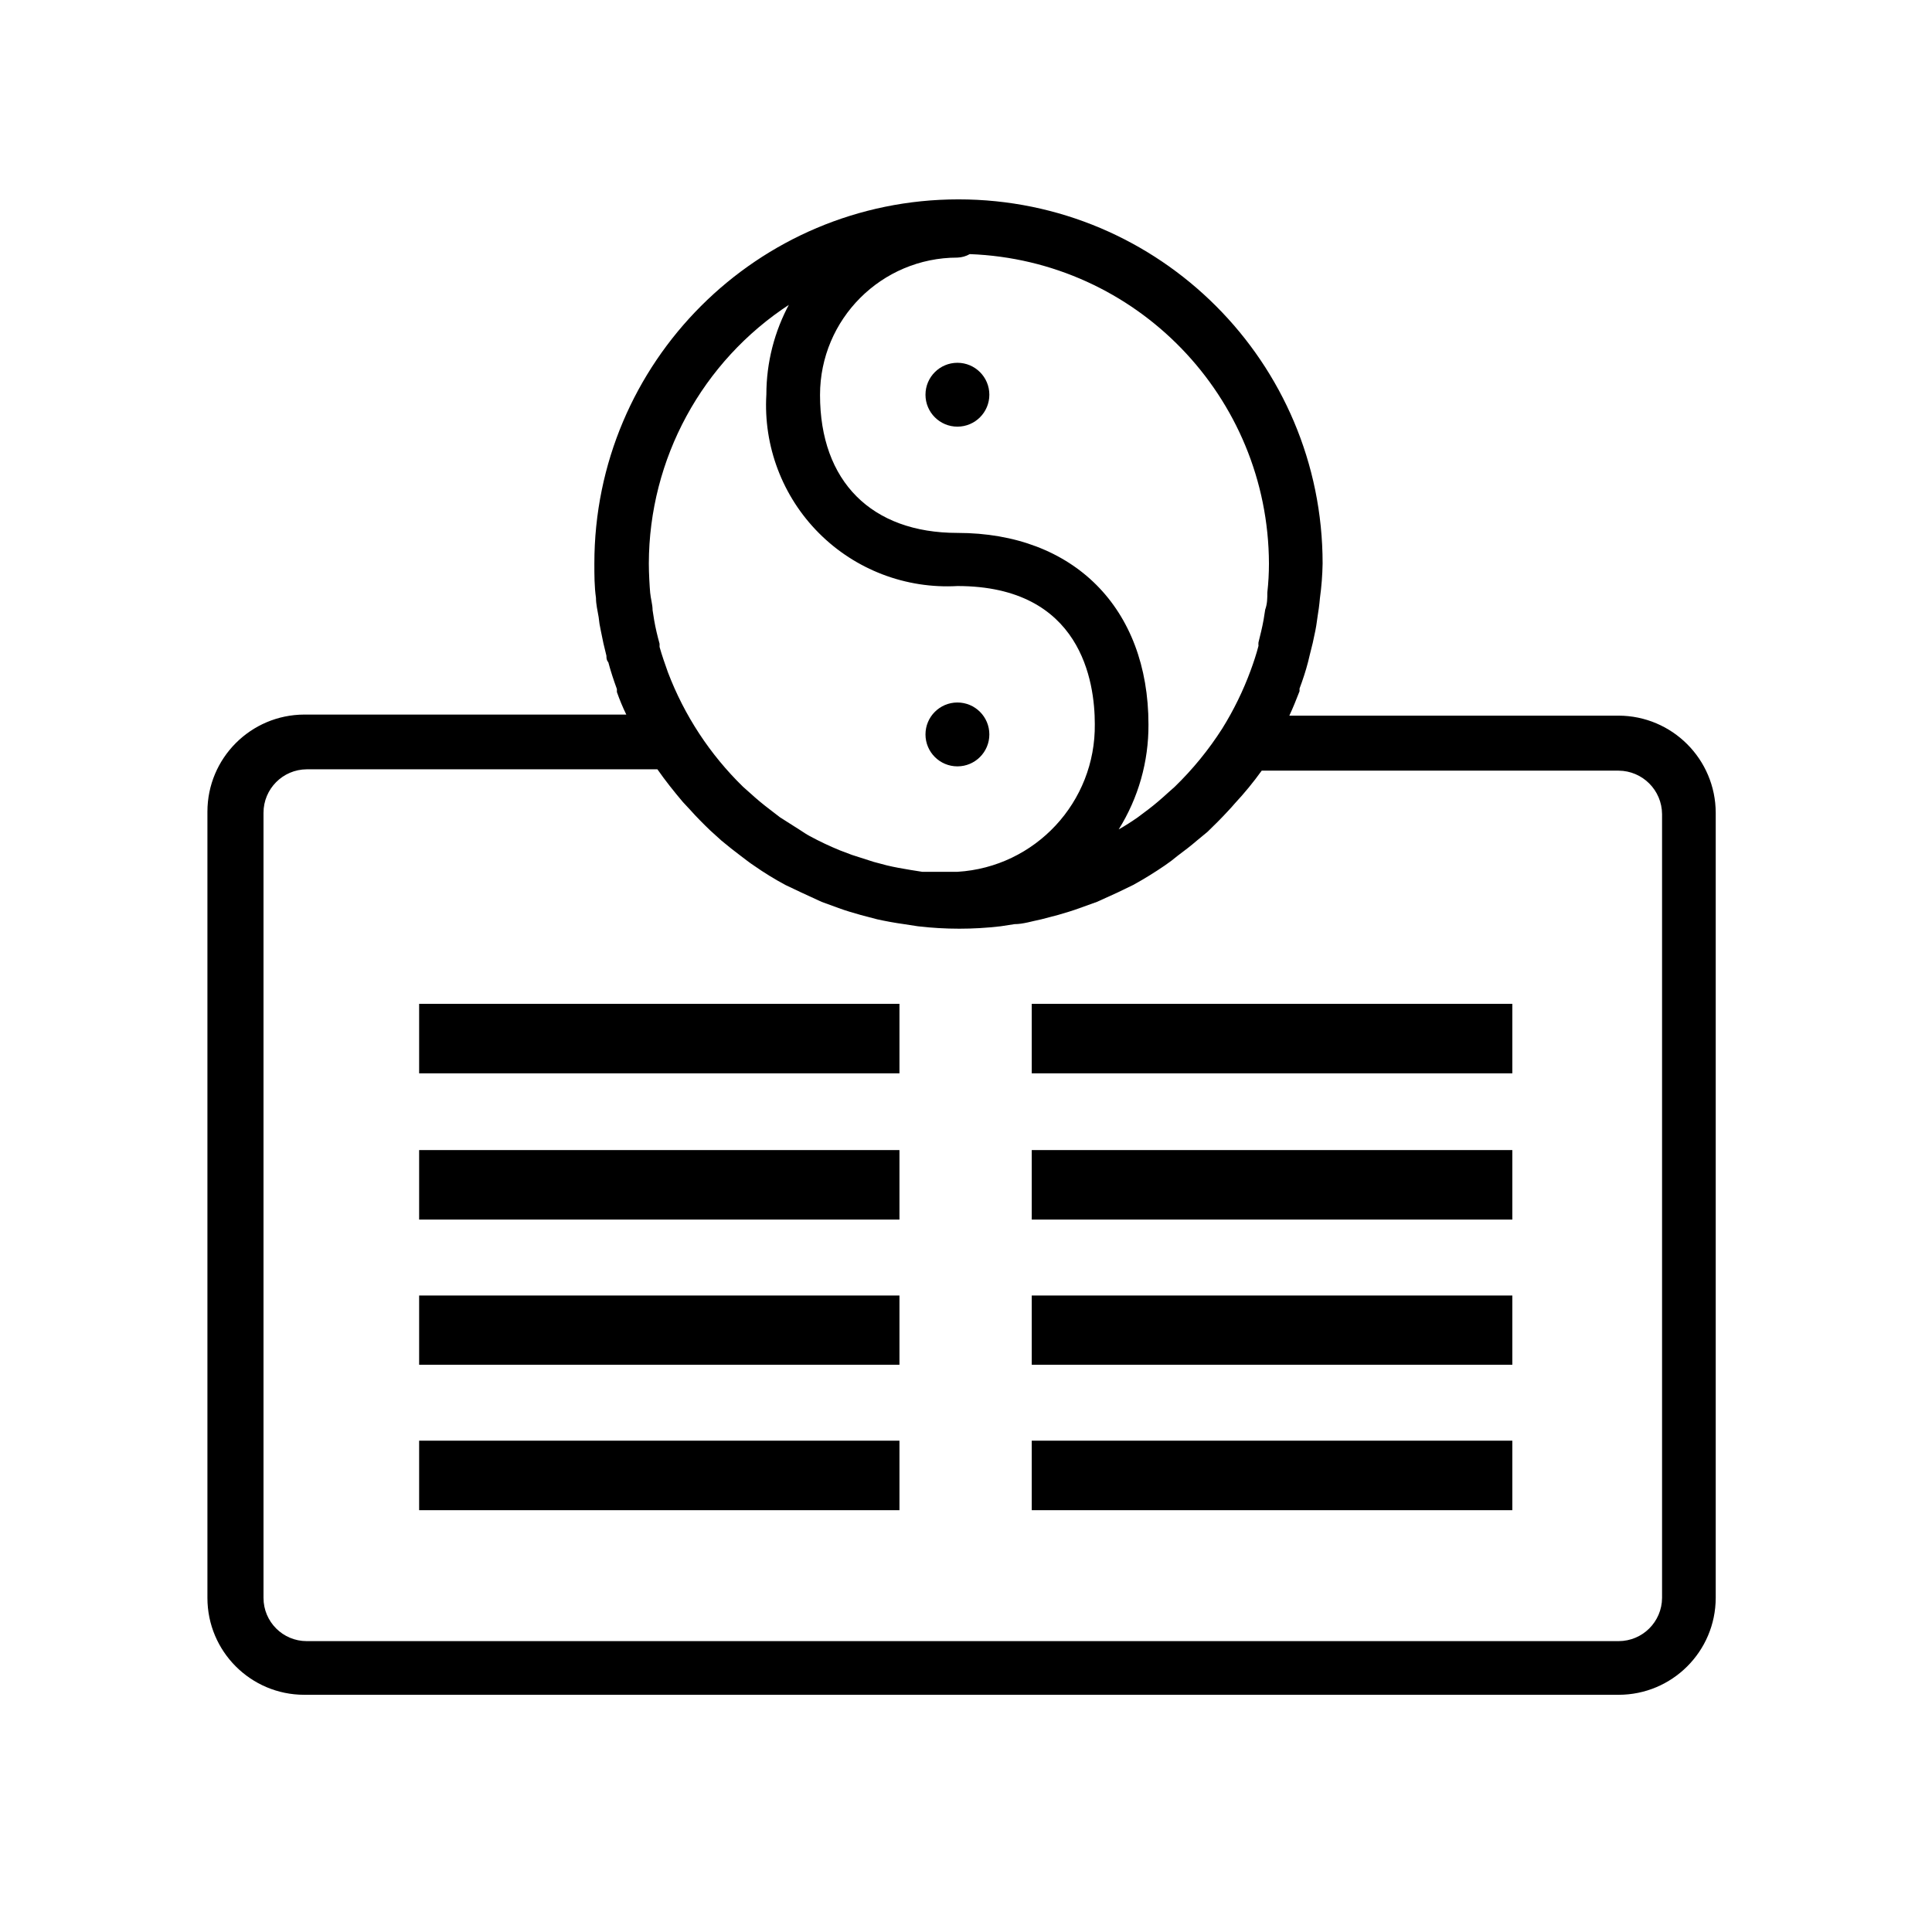
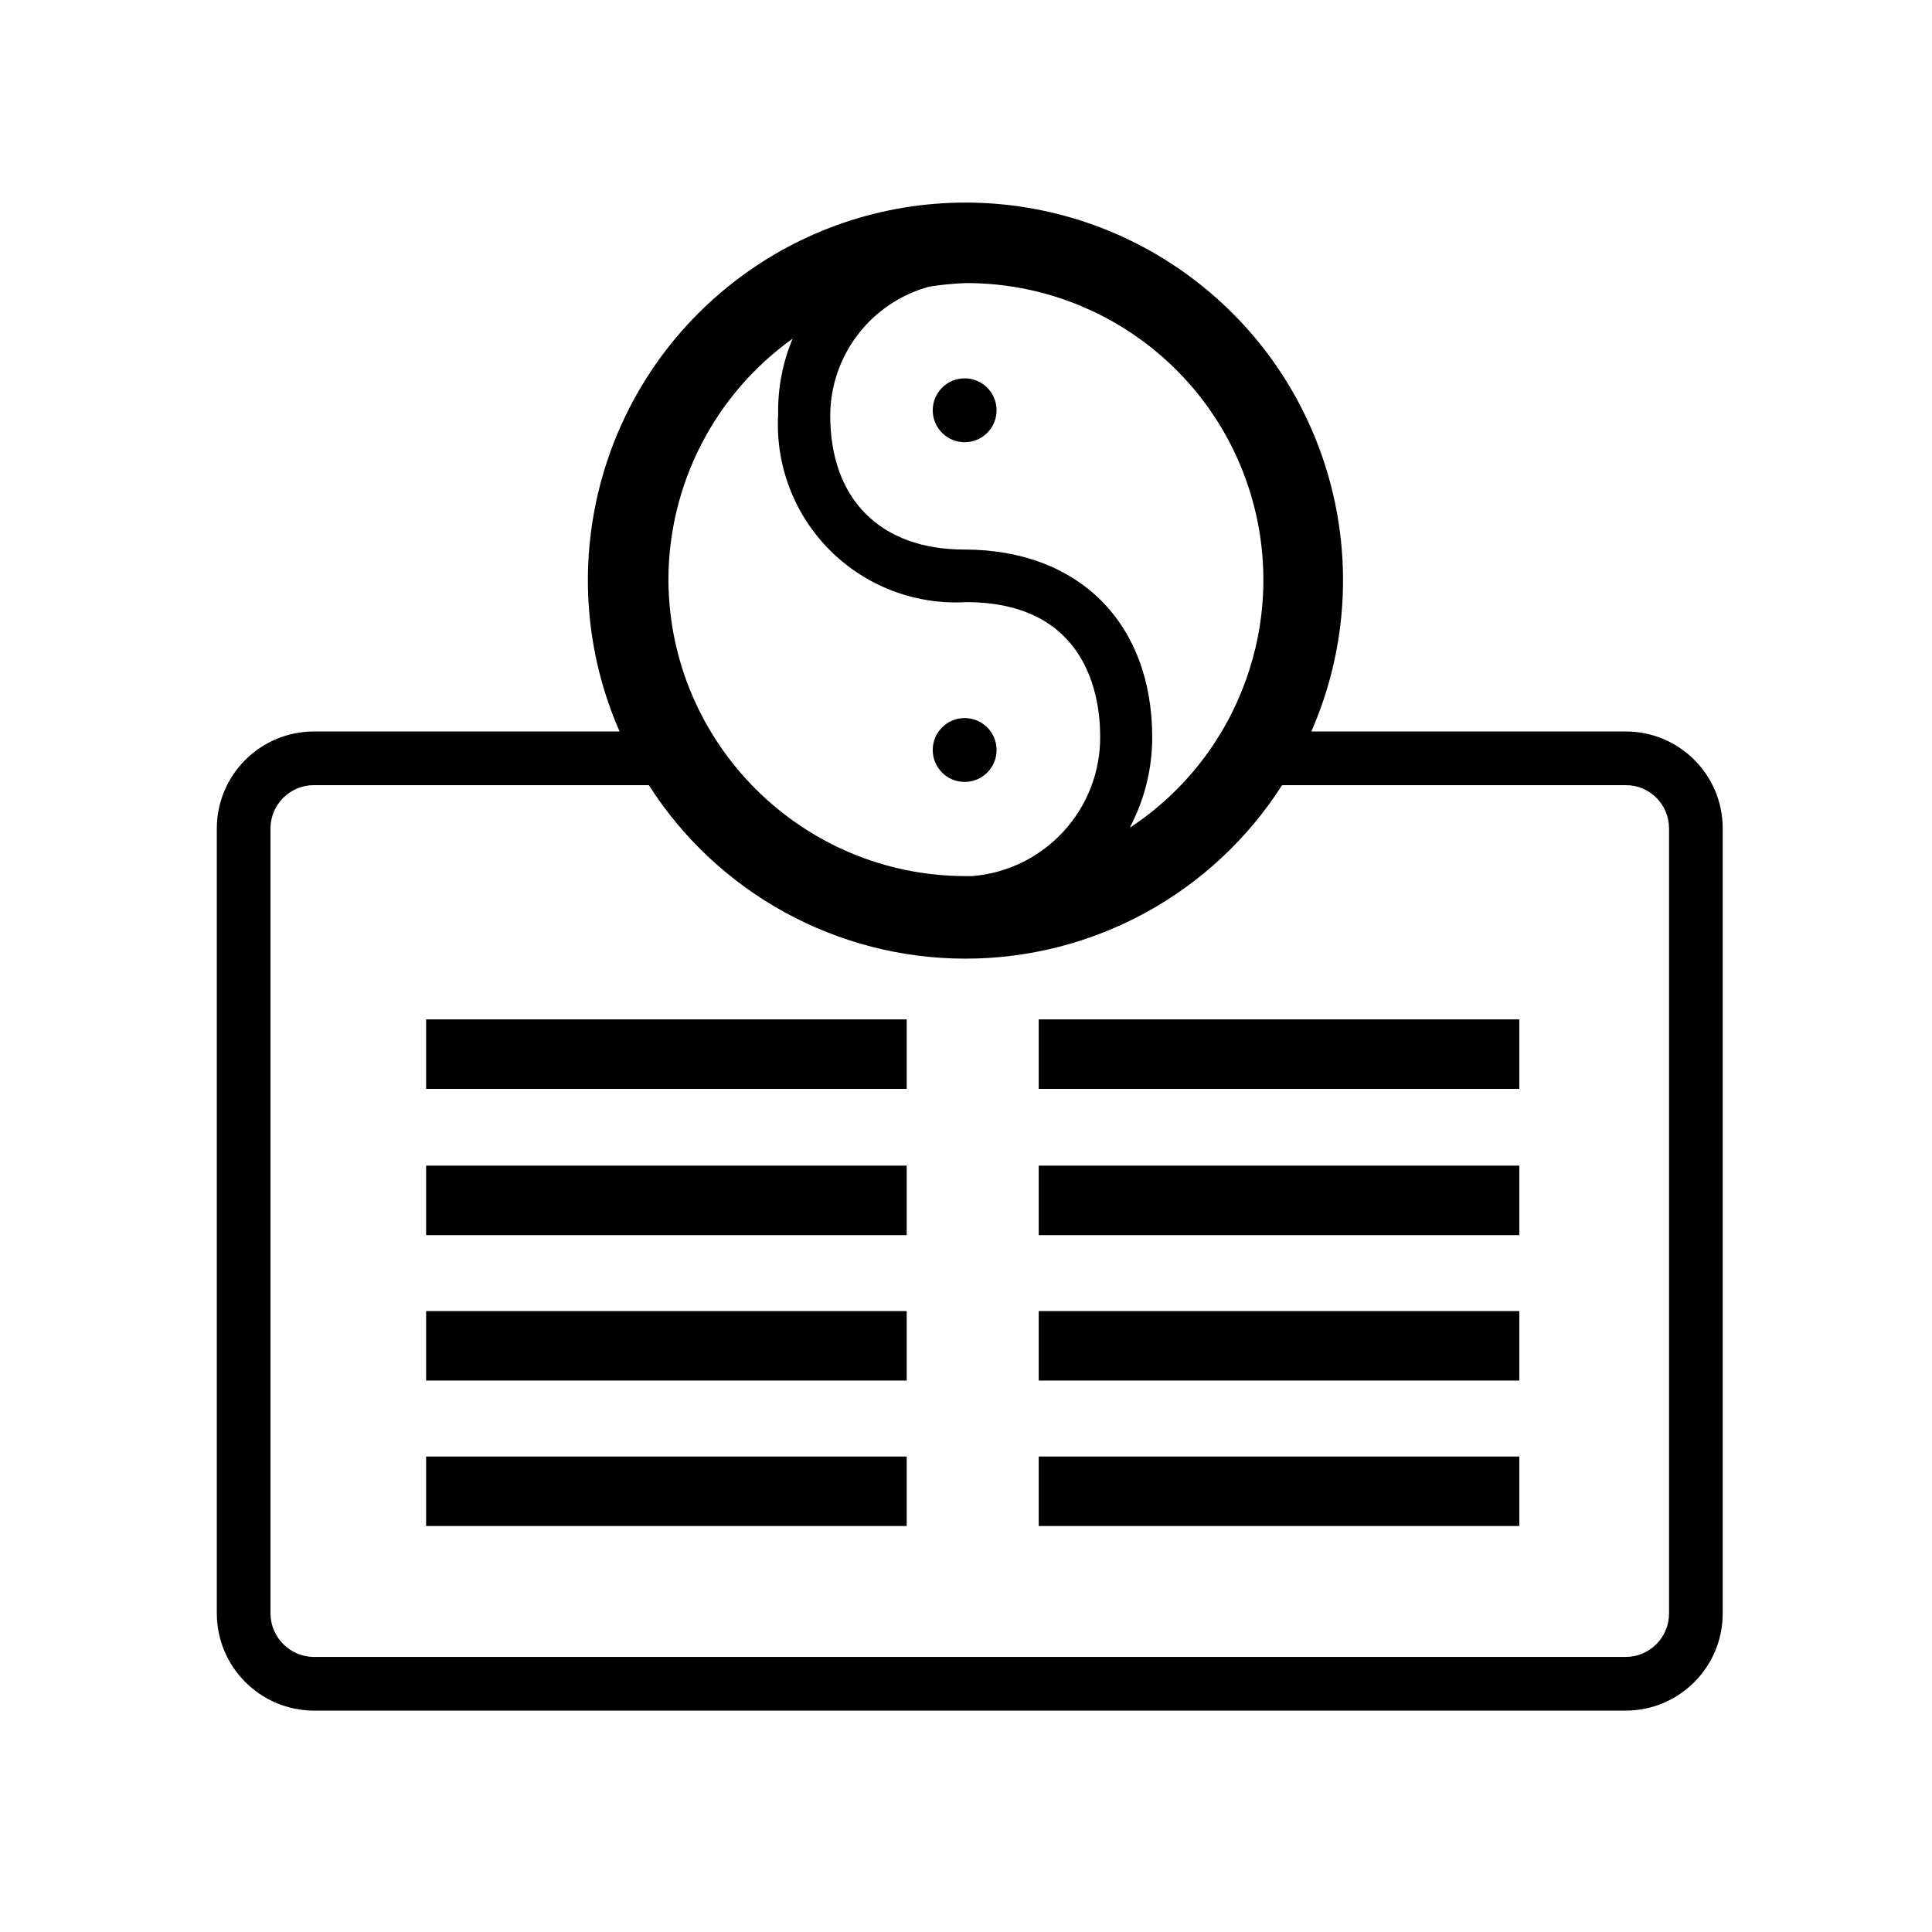
<svg xmlns="http://www.w3.org/2000/svg" viewBox="0 0 72 72">
  <g>
-     <path d="M60.32,26.67H48.05c.14-.3.26-.6.38-.91h0l0-.1c.12-.32.23-.65.32-1l.06-.25c.08-.3.15-.6.21-.91s.05-.34.08-.51.07-.46.09-.7A10.81,10.81,0,0,0,49.29,21a13.57,13.57,0,1,0-27.14,0c0,.43,0,.86.06,1.28,0,.24.06.48.1.72a4,4,0,0,0,.08.5c.06.32.13.63.21.94,0,.08,0,.16.07.24.09.34.2.67.32,1a.76.76,0,0,1,0,.11h0a7.81,7.81,0,0,0,.35.84h-12a3.62,3.62,0,0,0-3.61,3.62V59.55a3.61,3.61,0,0,0,3.61,3.61H60.32a3.62,3.62,0,0,0,3.62-3.61V30.29A3.63,3.63,0,0,0,60.32,26.67ZM47.29,21a9.77,9.77,0,0,1-.06,1.08c0,.21,0,.42-.08.64l-.06.38c-.05.28-.12.56-.19.84a.65.65,0,0,0,0,.13c-.08.31-.18.61-.29.91a11.79,11.79,0,0,1-1.06,2.17,12.07,12.07,0,0,1-1.77,2.17l-.27.24c-.23.21-.46.41-.71.6l-.4.3c-.23.16-.46.31-.71.45A7.29,7.29,0,0,0,42.8,27c0-4.34-2.79-7.14-7.12-7.14-3.2,0-5.12-1.92-5.12-5.14a5.12,5.12,0,0,1,5.12-5.12,1,1,0,0,0,.46-.13A11.58,11.58,0,0,1,47.29,21Zm-17.86-9.7a7.1,7.1,0,0,0-.87,3.4,6.75,6.75,0,0,0,7.12,7.14c4.63,0,5.12,3.59,5.12,5.14a5.45,5.45,0,0,1-5.12,5.51c-.21,0-.39,0-.56,0l-.75,0-.44-.07c-.3-.05-.59-.1-.88-.17l-.49-.13-.81-.26-.45-.17a11.45,11.45,0,0,1-1.12-.53c-.13-.07-.25-.15-.37-.23l-.74-.47-.39-.3q-.37-.28-.72-.6l-.27-.24a11.83,11.83,0,0,1-2.8-4.27c-.11-.31-.22-.62-.31-.94l0-.12c-.08-.29-.15-.58-.2-.87l-.06-.38c0-.21-.07-.43-.09-.65s-.05-.72-.05-1.09A11.56,11.56,0,0,1,29.43,11.34ZM61.94,59.55a1.62,1.62,0,0,1-1.62,1.61H11.43a1.61,1.61,0,0,1-1.61-1.61V30.29a1.62,1.62,0,0,1,1.61-1.62H24.5c.3.43.62.83.95,1.22l.27.29c.24.27.49.52.75.77l.42.38q.36.3.72.57c.16.12.32.25.49.36a11.44,11.44,0,0,0,1.17.72l.59.28.76.35.63.23c.27.1.55.18.83.26l.61.16c.32.07.64.13,1,.18l.52.08a13.22,13.22,0,0,0,3.08,0l.52-.08c.32,0,.65-.11,1-.18l.61-.16c.28-.08.55-.16.82-.26l.64-.23.75-.34.6-.29q.6-.33,1.17-.72a5.72,5.72,0,0,0,.49-.37c.24-.18.48-.36.71-.56L45,31c.26-.25.51-.5.75-.76.09-.1.19-.2.27-.3a12.46,12.46,0,0,0,1-1.22H60.32a1.63,1.63,0,0,1,1.62,1.62Z" />
-     <circle cx="35.68" cy="14.71" r="1.19" />
-     <circle cx="35.68" cy="27.37" r="1.19" />
-     <polygon points="38.45 45.45 38.45 42.86 56.36 42.86 56.36 45.45 38.45 45.45 38.45 45.45" />
-     <polygon points="38.45 50.87 38.45 48.28 56.36 48.28 56.36 50.86 38.45 50.86 38.45 50.87" />
-     <polygon points="38.45 56.28 38.45 53.69 56.36 53.69 56.36 56.28 38.45 56.28 38.45 56.28" />
-     <polygon points="15.62 45.45 15.62 42.86 33.52 42.86 33.52 45.45 15.62 45.45 15.62 45.45" />
-     <polygon points="38.45 40 38.45 37.41 56.36 37.41 56.36 40 38.45 40 38.45 40" />
-     <polygon points="15.62 40 15.62 37.41 33.52 37.41 33.52 40 15.62 40 15.62 40" />
-     <polygon points="15.62 50.87 15.62 48.28 33.52 48.28 33.52 50.86 15.62 50.86 15.62 50.87" />
-     <polygon points="15.62 56.28 15.62 53.69 33.52 53.69 33.52 56.28 15.62 56.28 15.62 56.28" />
+     <path d="M60.59,27.26H48.87a14.07,14.07,0,1,0-25.78,0H11.7a3.62,3.62,0,0,0-3.62,3.61V60.13a3.63,3.63,0,0,0,3.62,3.62H60.59a3.62,3.62,0,0,0,3.61-3.62V30.87A3.61,3.61,0,0,0,60.59,27.26ZM42.11,30.83a7.19,7.19,0,0,0,.83-3.35c0-4.26-2.74-7-7-7-3.13,0-5-1.87-5-5a5,5,0,0,1,3.7-4.8A11.57,11.57,0,0,1,36,10.55a11.06,11.06,0,0,1,6.13,20.28Zm-17.2-9.21a11.06,11.06,0,0,1,4.63-9A6.93,6.93,0,0,0,29,15.44a6.63,6.63,0,0,0,7,7c4.51,0,5,3.51,5,5a5.19,5.19,0,0,1-4.77,5.21H36A11.09,11.09,0,0,1,24.91,21.62ZM62.2,60.13a1.62,1.62,0,0,1-1.61,1.62H11.7a1.63,1.63,0,0,1-1.62-1.62V30.87a1.62,1.62,0,0,1,1.62-1.61H24.18a14,14,0,0,0,23.6,0H60.59a1.61,1.61,0,0,1,1.61,1.61Z" />
+     <circle cx="35.95" cy="15.29" r="1.19" />
+     <circle cx="35.95" cy="27.95" r="1.19" />
+     <rect x="38.71" y="43.44" width="17.91" height="2.59" />
+     <rect x="38.71" y="48.86" width="17.91" height="2.59" />
+     <rect x="38.71" y="54.28" width="17.91" height="2.59" />
+     <rect x="15.88" y="43.44" width="17.91" height="2.59" />
+     <rect x="38.71" y="37.99" width="17.91" height="2.59" />
+     <rect x="15.88" y="37.99" width="17.91" height="2.59" />
+     <rect x="15.88" y="48.86" width="17.91" height="2.59" />
+     <rect x="15.88" y="54.28" width="17.91" height="2.59" />
  </g>
  <rect x="0.36" y="0.36" width="71.28" height="71.28" fill="none" />
</svg>
